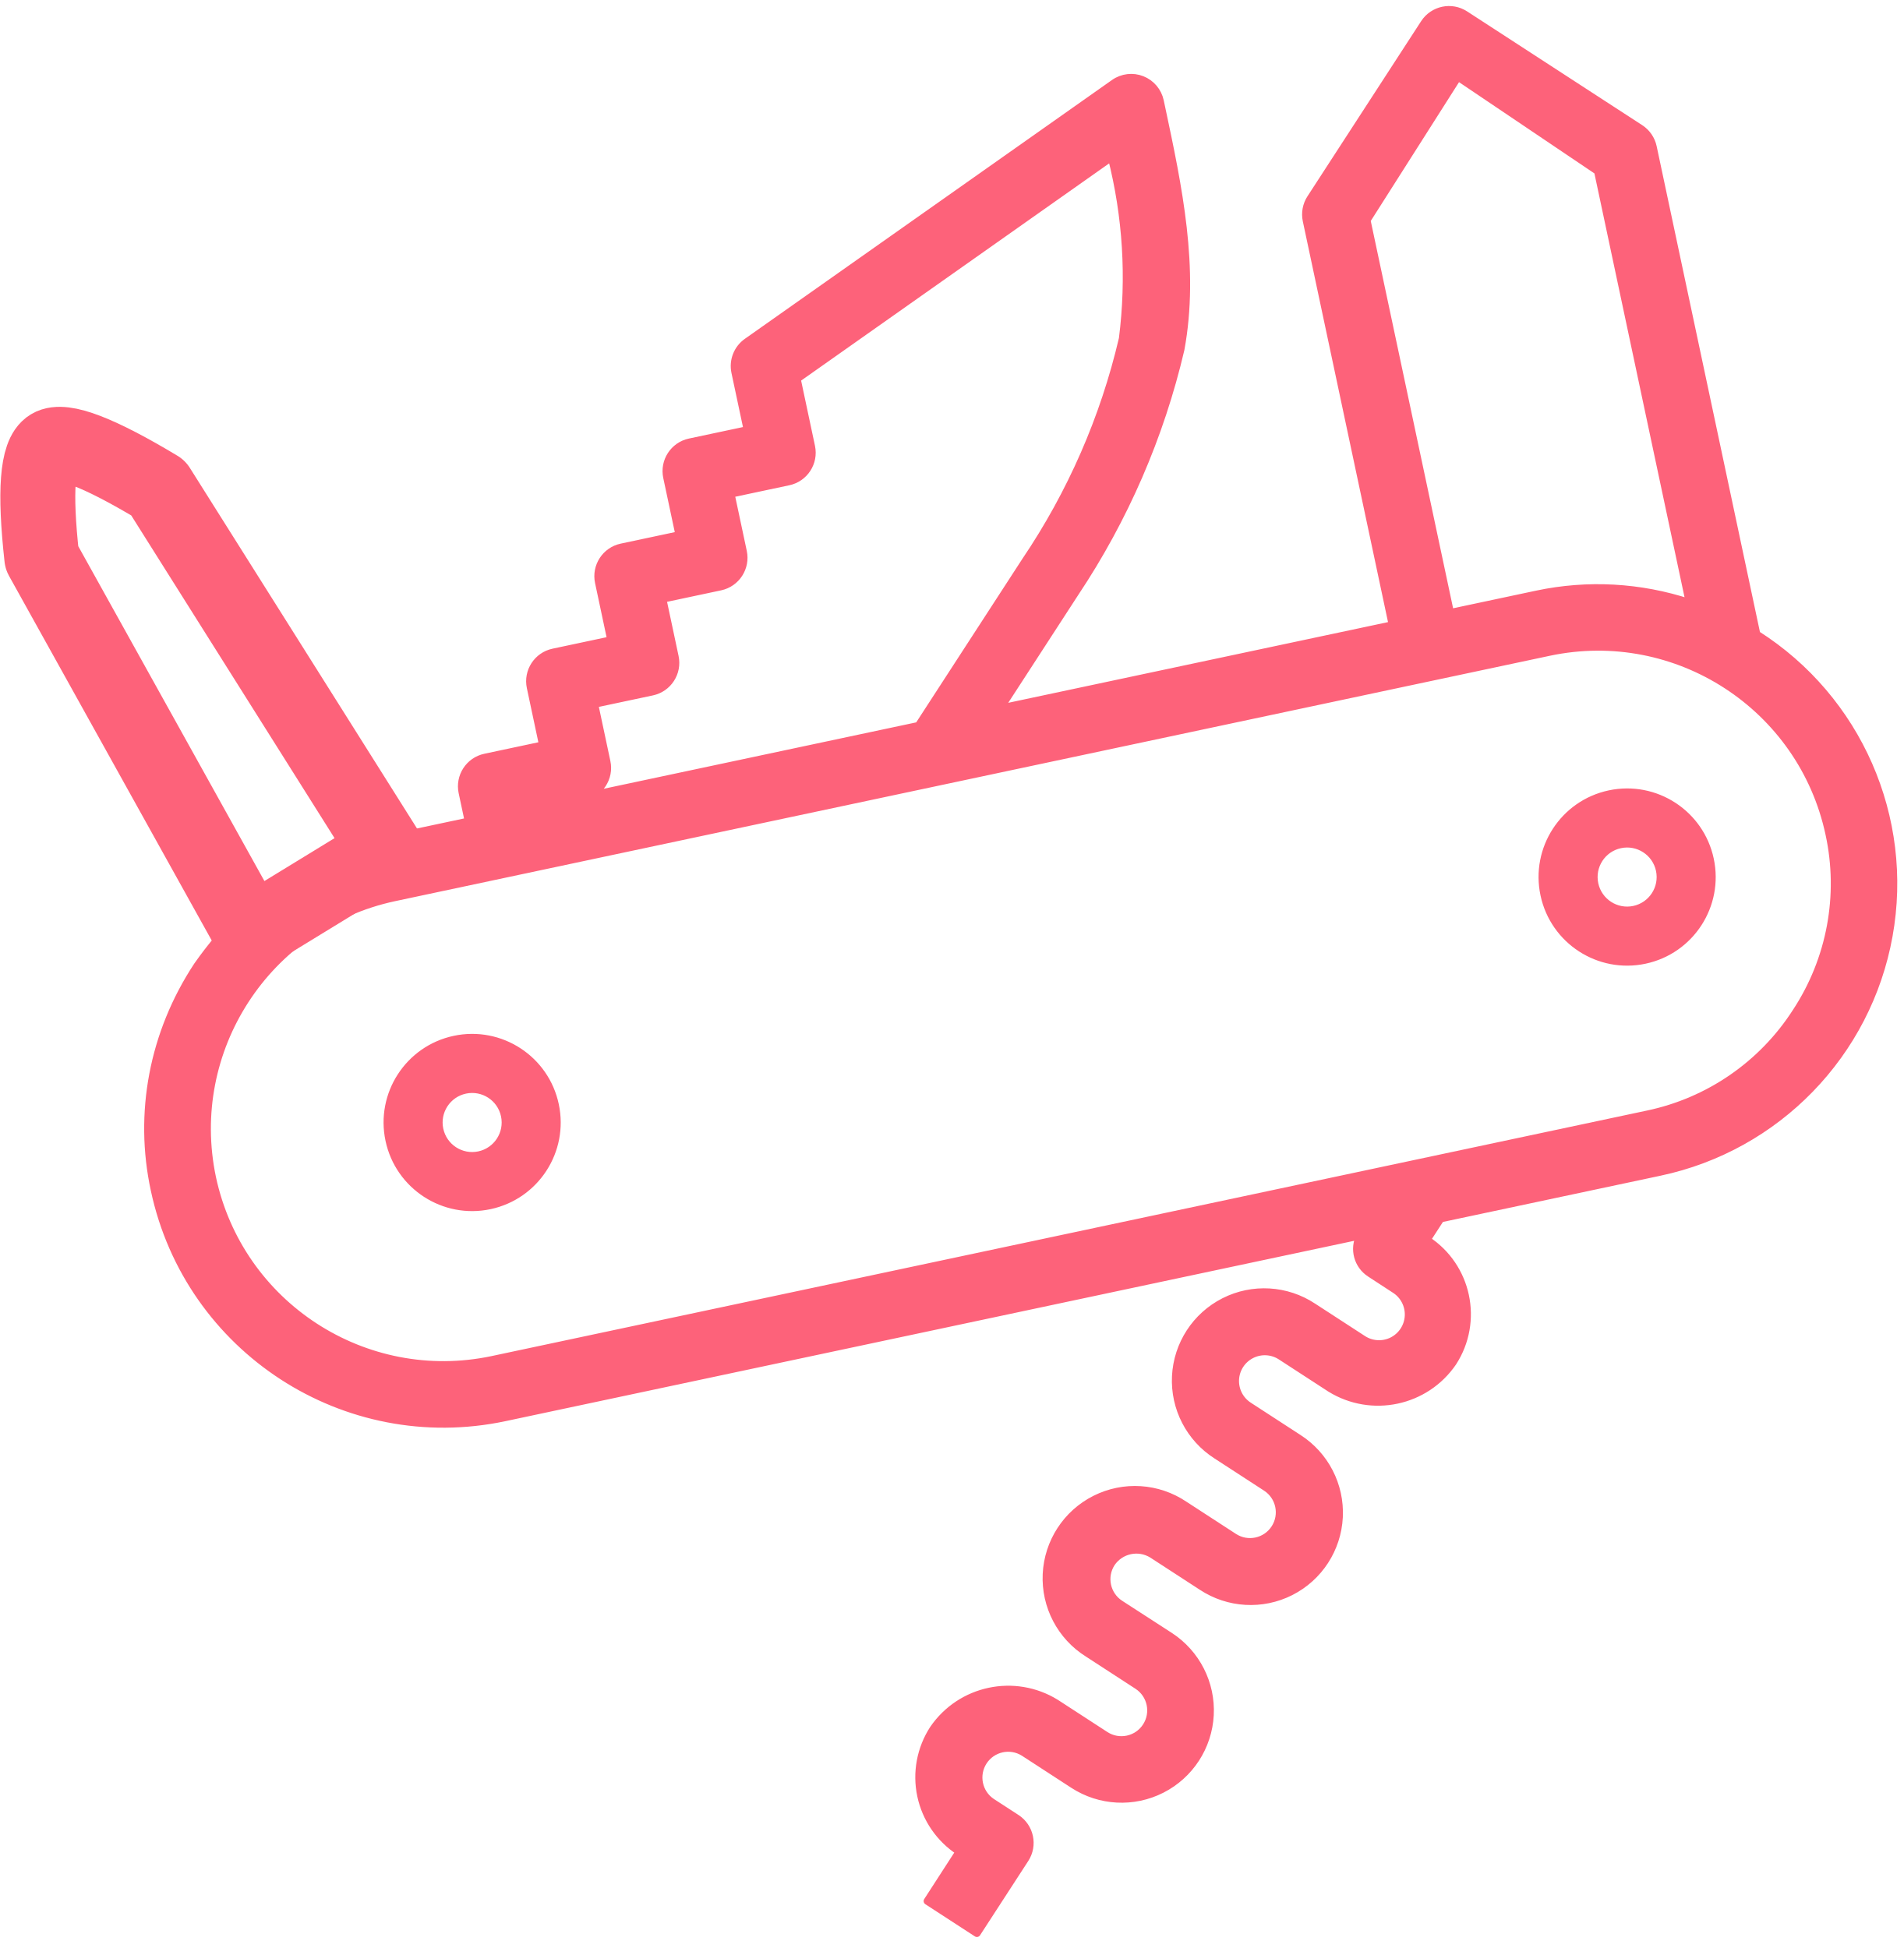
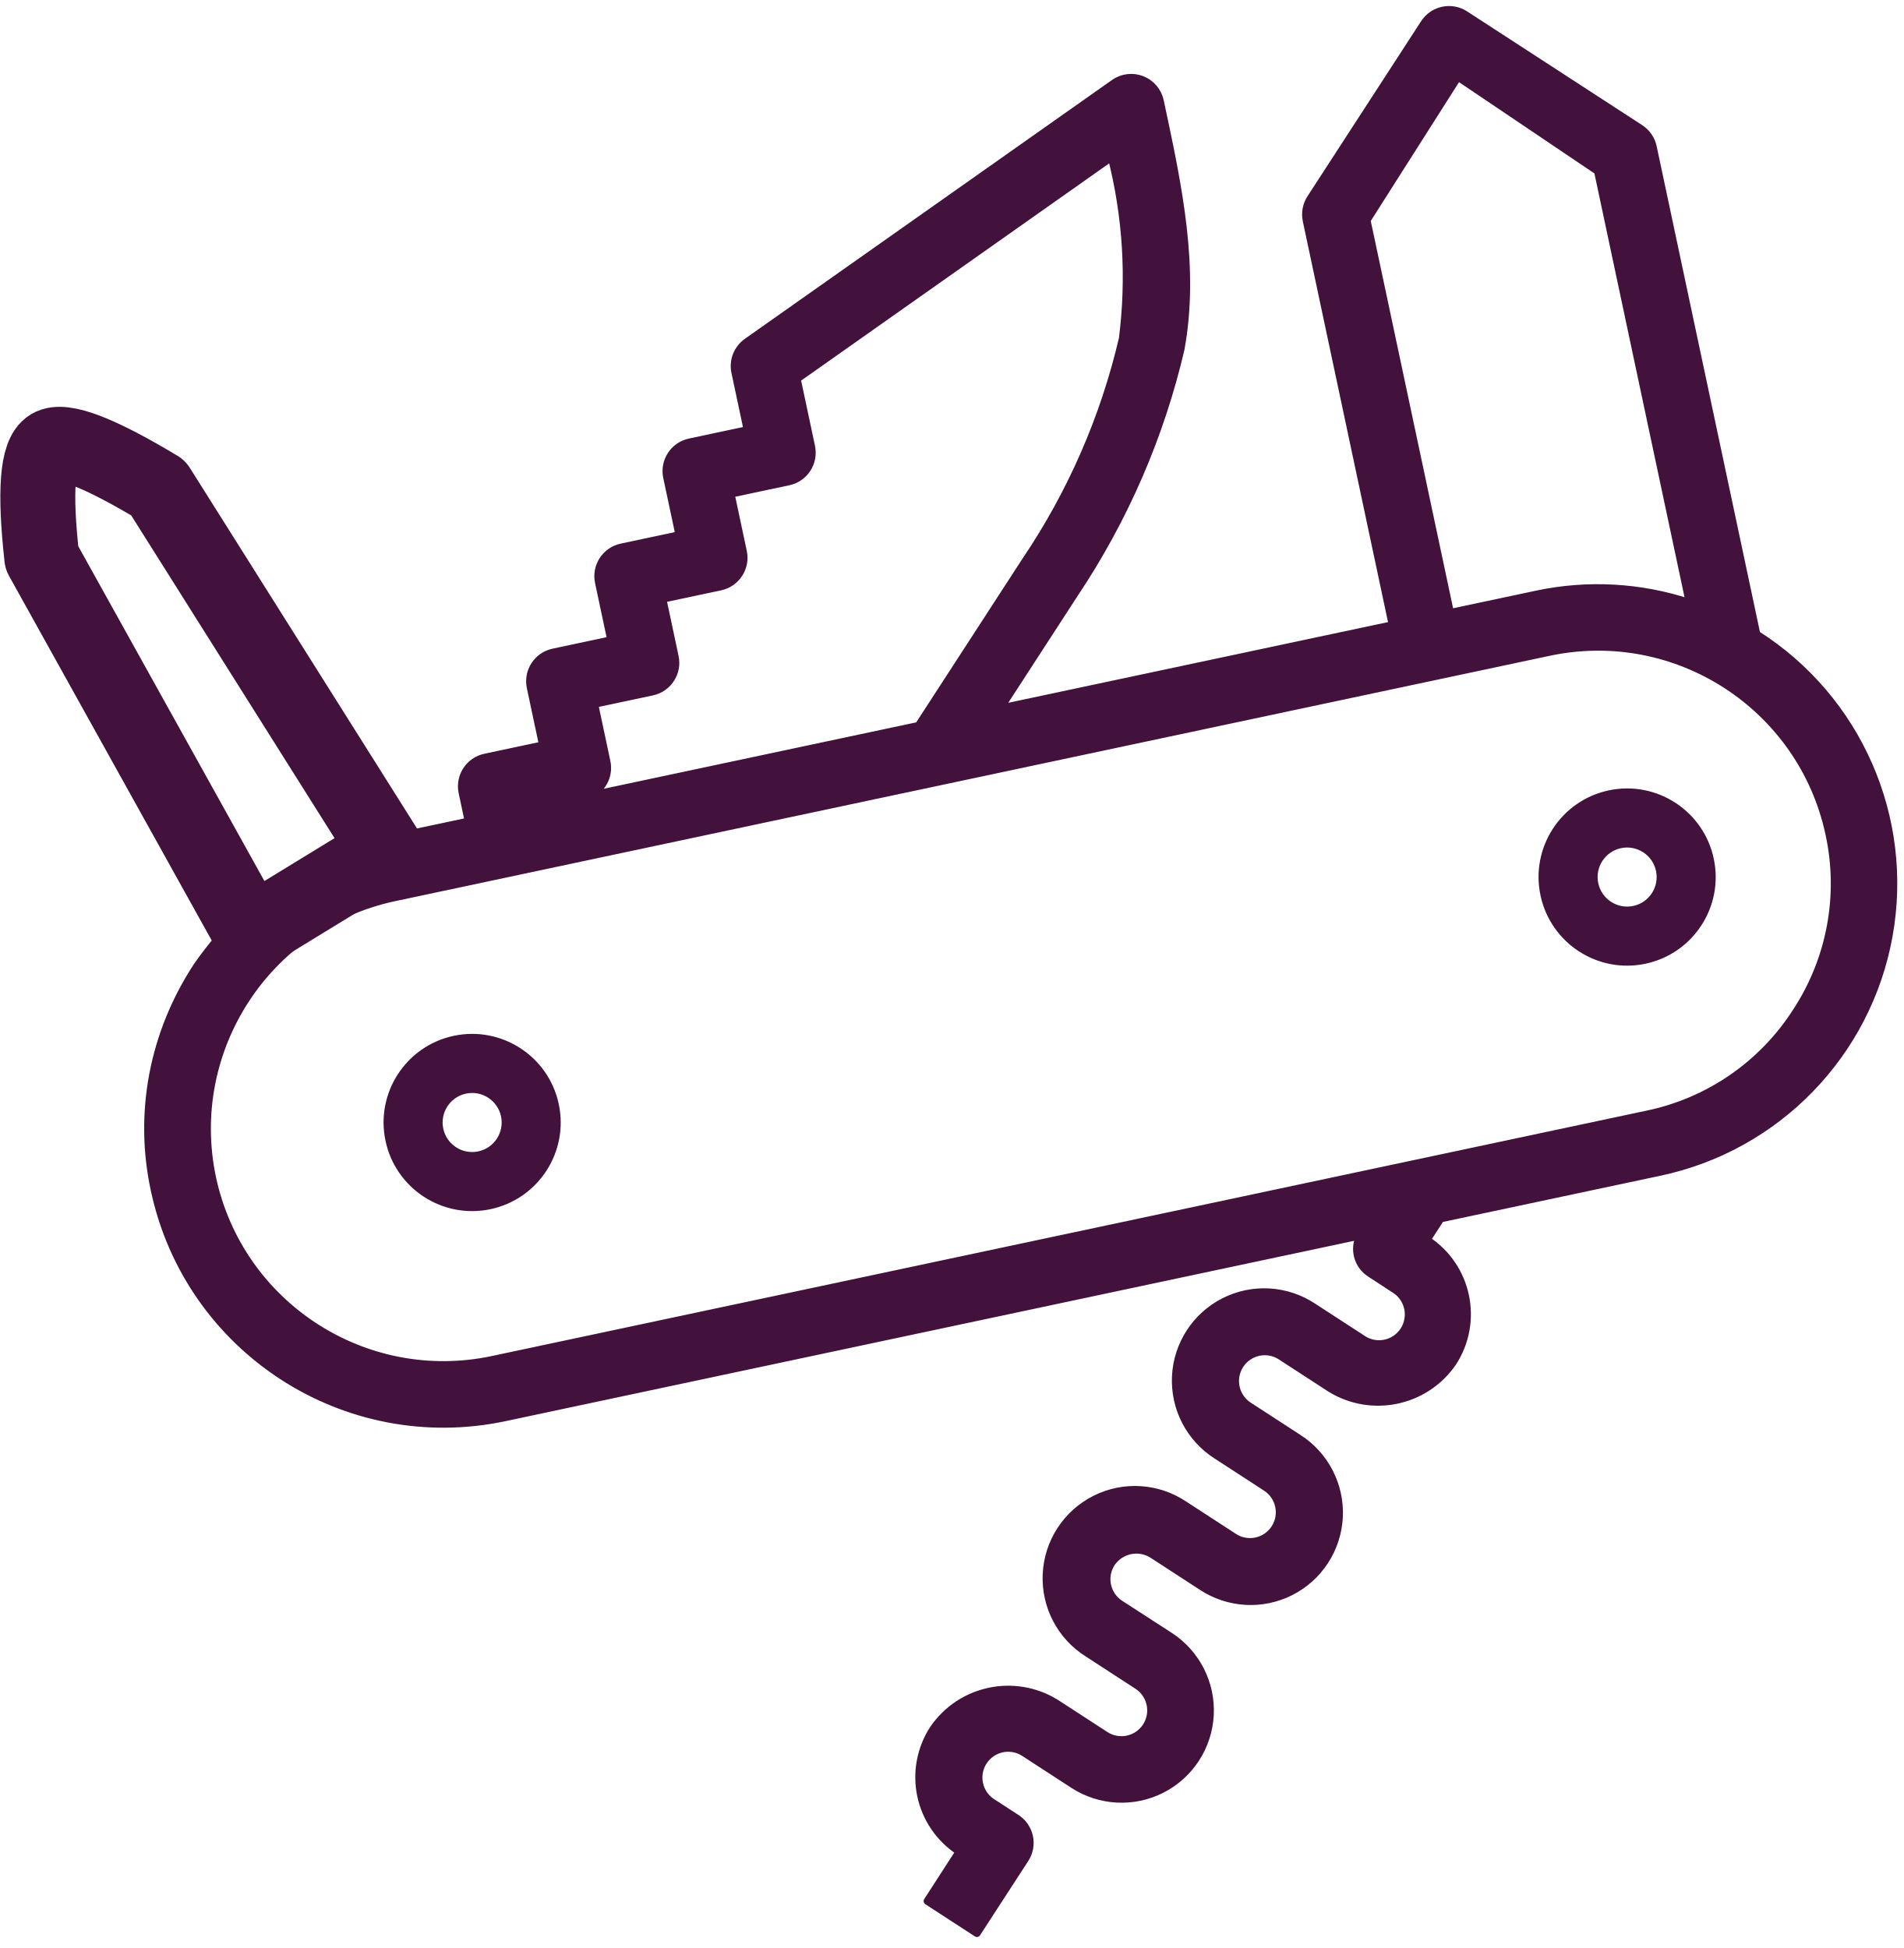
<svg xmlns="http://www.w3.org/2000/svg" width="127px" height="130px" viewBox="0 0 127 130" version="1.1">
  <defs />
  <g id="Page-1" stroke="none" stroke-width="1" fill="none" fill-rule="evenodd">
    <g id="Propozycje-ikon" transform="translate(-729, -293)">
      <g id="Versatile" transform="translate(796.5219, 360.2079) rotate(-12) translate(-796.5219, -360.2079) translate(736.0219, 300.2079)">
-         <g id="noun_folding-Knife_1962602-Copy-4" transform="translate(2, 0)" fill="#FD627A" fill-rule="nonzero">
+         <g id="noun_folding-Knife_1962602-Copy-4" transform="translate(2, 0)" fill="#42113C" fill-rule="nonzero">
          <g id="Group">
-             <path d="M112.266,45.994 L112.266,12.744 C112.266,12.221 112.058,11.72 111.689,11.35 L101.841,1.496 C101.072,0.726 99.825,0.726 99.056,1.496 L89.208,11.35 C88.839,11.72 88.631,12.221 88.631,12.744 L88.631,40.336 L61.872,40.336 L68.358,33.846 C72.619,29.687 76.099,24.798 78.633,19.409 C80.737,14.32 80.735,8.739 80.733,3.35 L80.733,2.909 C80.732,2.248 80.401,1.632 79.85,1.267 C79.3,0.902 78.603,0.838 77.995,1.096 L50.433,12.903 C49.709,13.214 49.24,13.926 49.239,14.714 L49.239,18.656 L45.3,18.656 C44.213,18.656 43.331,19.539 43.331,20.627 L43.331,24.569 L39.392,24.569 C38.304,24.569 37.422,25.451 37.422,26.54 L37.422,30.481 L33.483,30.481 C32.395,30.481 31.513,31.364 31.513,32.452 L31.513,36.394 L27.574,36.394 C26.486,36.394 25.605,37.277 25.605,38.365 L25.605,40.336 L21.665,40.336 C18.497,40.336 15.668,40.731 13.179,41.522 C10.691,42.313 8.267,43.804 5.909,45.996 C2.064,49.791 -0.02,54.812 -5.333445e-13,60.045 C0.012,70.925 8.823,79.742 19.696,79.753 L78.035,79.753 C77.416,80.524 77.472,81.637 78.167,82.341 L79.557,83.737 C80.069,84.231 80.274,84.964 80.094,85.653 C79.914,86.342 79.376,86.881 78.688,87.061 C77.999,87.241 77.267,87.036 76.772,86.523 L73.987,83.737 C72.499,82.223 70.313,81.623 68.262,82.167 C66.21,82.711 64.607,84.314 64.063,86.367 C63.519,88.42 64.117,90.607 65.63,92.097 L68.417,94.886 C69.186,95.656 69.186,96.904 68.416,97.674 C67.647,98.443 66.399,98.443 65.63,97.673 L62.845,94.886 C61.362,93.349 59.165,92.732 57.099,93.274 C55.033,93.815 53.42,95.429 52.879,97.496 C52.338,99.564 52.954,101.762 54.49,103.246 L57.275,106.033 C58.045,106.803 58.045,108.051 57.276,108.821 C56.507,109.591 55.26,109.592 54.49,108.822 L51.703,106.033 C49.365,103.802 45.687,103.802 43.348,106.033 C42.24,107.142 41.617,108.646 41.617,110.214 C41.617,111.783 42.24,113.287 43.348,114.396 L40.573,117.183 L43.358,119.969 L47.536,115.789 C48.305,115.019 48.305,113.772 47.536,113.002 L46.143,111.609 C45.397,110.836 45.408,109.606 46.167,108.846 C46.927,108.086 48.155,108.075 48.928,108.822 L51.713,111.609 C53.206,113.103 55.382,113.686 57.421,113.139 C59.46,112.593 61.053,110.999 61.6,108.958 C62.146,106.917 61.563,104.74 60.07,103.246 L57.275,100.46 C56.506,99.69 56.506,98.442 57.275,97.673 C58.054,96.926 59.282,96.926 60.06,97.673 L62.845,100.46 C64.334,101.974 66.519,102.573 68.571,102.029 C70.623,101.485 72.225,99.882 72.769,97.829 C73.313,95.776 72.715,93.589 71.202,92.099 L68.415,89.31 C67.918,88.812 67.724,88.086 67.906,87.406 C68.088,86.726 68.62,86.195 69.3,86.013 C69.979,85.831 70.705,86.025 71.202,86.523 L73.987,89.31 C76.325,91.544 80.006,91.544 82.344,89.31 C84.647,86.999 84.647,83.259 82.344,80.948 L83.538,79.753 L98.479,79.753 C106.479,79.761 113.687,74.922 116.713,67.511 C119.739,60.101 117.981,51.595 112.266,45.994 Z M92.57,13.559 L100.508,5.466 L108.327,13.559 L108.327,43.002 C105.338,41.257 101.939,40.337 98.479,40.336 L92.57,40.336 L92.57,13.559 Z M35.452,38.365 L35.452,34.423 L39.392,34.423 C40.479,34.423 41.361,33.541 41.361,32.452 L41.361,28.511 L45.3,28.511 C46.388,28.511 47.27,27.628 47.27,26.54 L47.27,22.598 L51.209,22.598 C52.297,22.598 53.179,21.716 53.179,20.627 L53.179,16.015 L76.786,5.899 C76.947,9.977 76.339,14.049 74.994,17.901 C72.681,22.825 69.488,27.284 65.573,31.059 L56.302,40.336 L33.483,40.336 C34.571,40.336 35.452,39.453 35.452,38.365 Z M98.479,75.812 L19.696,75.812 C10.998,75.802 3.949,68.749 3.939,60.045 C3.955,51.344 11,44.294 19.696,44.278 L98.479,44.278 C107.177,44.287 114.226,51.341 114.235,60.045 C114.251,64.231 112.583,68.247 109.607,71.19 C106.668,74.163 102.658,75.828 98.479,75.812 Z" id="Shape" stroke="#FD627A" stroke-width="0.5" stroke-linecap="round" stroke-linejoin="round" />
+             <path d="M112.266,45.994 L112.266,12.744 C112.266,12.221 112.058,11.72 111.689,11.35 L101.841,1.496 C101.072,0.726 99.825,0.726 99.056,1.496 L89.208,11.35 C88.839,11.72 88.631,12.221 88.631,12.744 L88.631,40.336 L61.872,40.336 L68.358,33.846 C72.619,29.687 76.099,24.798 78.633,19.409 C80.737,14.32 80.735,8.739 80.733,3.35 L80.733,2.909 C80.732,2.248 80.401,1.632 79.85,1.267 C79.3,0.902 78.603,0.838 77.995,1.096 L50.433,12.903 C49.709,13.214 49.24,13.926 49.239,14.714 L49.239,18.656 L45.3,18.656 C44.213,18.656 43.331,19.539 43.331,20.627 L43.331,24.569 L39.392,24.569 C38.304,24.569 37.422,25.451 37.422,26.54 L37.422,30.481 L33.483,30.481 C32.395,30.481 31.513,31.364 31.513,32.452 L31.513,36.394 L27.574,36.394 C26.486,36.394 25.605,37.277 25.605,38.365 L25.605,40.336 L21.665,40.336 C18.497,40.336 15.668,40.731 13.179,41.522 C10.691,42.313 8.267,43.804 5.909,45.996 C2.064,49.791 -0.02,54.812 -5.333445e-13,60.045 C0.012,70.925 8.823,79.742 19.696,79.753 L78.035,79.753 C77.416,80.524 77.472,81.637 78.167,82.341 L79.557,83.737 C80.069,84.231 80.274,84.964 80.094,85.653 C79.914,86.342 79.376,86.881 78.688,87.061 C77.999,87.241 77.267,87.036 76.772,86.523 L73.987,83.737 C72.499,82.223 70.313,81.623 68.262,82.167 C66.21,82.711 64.607,84.314 64.063,86.367 C63.519,88.42 64.117,90.607 65.63,92.097 L68.417,94.886 C69.186,95.656 69.186,96.904 68.416,97.674 C67.647,98.443 66.399,98.443 65.63,97.673 L62.845,94.886 C61.362,93.349 59.165,92.732 57.099,93.274 C55.033,93.815 53.42,95.429 52.879,97.496 C52.338,99.564 52.954,101.762 54.49,103.246 L57.275,106.033 C58.045,106.803 58.045,108.051 57.276,108.821 C56.507,109.591 55.26,109.592 54.49,108.822 L51.703,106.033 C49.365,103.802 45.687,103.802 43.348,106.033 C42.24,107.142 41.617,108.646 41.617,110.214 C41.617,111.783 42.24,113.287 43.348,114.396 L40.573,117.183 L43.358,119.969 L47.536,115.789 C48.305,115.019 48.305,113.772 47.536,113.002 L46.143,111.609 C45.397,110.836 45.408,109.606 46.167,108.846 C46.927,108.086 48.155,108.075 48.928,108.822 L51.713,111.609 C53.206,113.103 55.382,113.686 57.421,113.139 C59.46,112.593 61.053,110.999 61.6,108.958 C62.146,106.917 61.563,104.74 60.07,103.246 L57.275,100.46 C56.506,99.69 56.506,98.442 57.275,97.673 C58.054,96.926 59.282,96.926 60.06,97.673 L62.845,100.46 C64.334,101.974 66.519,102.573 68.571,102.029 C70.623,101.485 72.225,99.882 72.769,97.829 C73.313,95.776 72.715,93.589 71.202,92.099 L68.415,89.31 C67.918,88.812 67.724,88.086 67.906,87.406 C68.088,86.726 68.62,86.195 69.3,86.013 C69.979,85.831 70.705,86.025 71.202,86.523 L73.987,89.31 C76.325,91.544 80.006,91.544 82.344,89.31 C84.647,86.999 84.647,83.259 82.344,80.948 L83.538,79.753 L98.479,79.753 C106.479,79.761 113.687,74.922 116.713,67.511 C119.739,60.101 117.981,51.595 112.266,45.994 Z M92.57,13.559 L100.508,5.466 L108.327,13.559 L108.327,43.002 C105.338,41.257 101.939,40.337 98.479,40.336 L92.57,40.336 L92.57,13.559 Z M35.452,38.365 L35.452,34.423 L39.392,34.423 C40.479,34.423 41.361,33.541 41.361,32.452 L41.361,28.511 L45.3,28.511 C46.388,28.511 47.27,27.628 47.27,26.54 L47.27,22.598 L51.209,22.598 C52.297,22.598 53.179,21.716 53.179,20.627 L53.179,16.015 L76.786,5.899 C76.947,9.977 76.339,14.049 74.994,17.901 C72.681,22.825 69.488,27.284 65.573,31.059 L56.302,40.336 L33.483,40.336 C34.571,40.336 35.452,39.453 35.452,38.365 Z M98.479,75.812 L19.696,75.812 C10.998,75.802 3.949,68.749 3.939,60.045 C3.955,51.344 11,44.294 19.696,44.278 L98.479,44.278 C107.177,44.287 114.226,51.341 114.235,60.045 C114.251,64.231 112.583,68.247 109.607,71.19 C106.668,74.163 102.658,75.828 98.479,75.812 Z" id="Shape" stroke="#42113C" stroke-width="0.5" stroke-linecap="round" stroke-linejoin="round" />
            <path d="M21.665,54.132 C18.402,54.132 15.757,56.779 15.757,60.045 C15.757,63.31 18.402,65.957 21.665,65.957 C24.929,65.957 27.574,63.31 27.574,60.045 C27.574,56.779 24.929,54.132 21.665,54.132 Z M21.665,62.016 C20.578,62.016 19.696,61.133 19.696,60.045 C19.696,58.956 20.578,58.074 21.665,58.074 C22.753,58.074 23.635,58.956 23.635,60.045 C23.635,61.133 22.753,62.016 21.665,62.016 Z" id="Shape" />
            <path d="M94.54,60.045 C94.54,63.31 97.185,65.957 100.448,65.957 C103.712,65.957 106.357,63.31 106.357,60.045 C106.357,56.779 103.712,54.132 100.448,54.132 C97.185,54.132 94.54,56.779 94.54,60.045 Z M100.448,62.016 C99.361,62.016 98.479,61.133 98.479,60.045 C98.479,58.956 99.361,58.074 100.448,58.074 C101.536,58.074 102.418,58.956 102.418,60.045 C102.418,61.133 101.536,62.016 100.448,62.016 Z" id="Shape" />
          </g>
        </g>
-         <path d="M6.856,15.18 C8.718,11.128 10.154,9.102 11.166,9.102 C12.177,9.102 13.759,11.128 15.912,15.18 L16.513,43.759 L5.889,43.844 L6.856,15.18 Z" id="Rectangle-4-Copy" stroke="#FD627A" stroke-width="5" stroke-linecap="round" stroke-linejoin="round" transform="translate(11.20089, 26.47262) rotate(-19) translate(-11.20089, -26.47262) " />
+         <path d="M6.856,15.18 C8.718,11.128 10.154,9.102 11.166,9.102 C12.177,9.102 13.759,11.128 15.912,15.18 L16.513,43.759 L5.889,43.844 L6.856,15.18 Z" id="Rectangle-4-Copy" stroke="#42113C" stroke-width="5" stroke-linecap="round" stroke-linejoin="round" transform="translate(11.20089, 26.47262) rotate(-19) translate(-11.20089, -26.47262) " />
      </g>
    </g>
  </g>
</svg>
